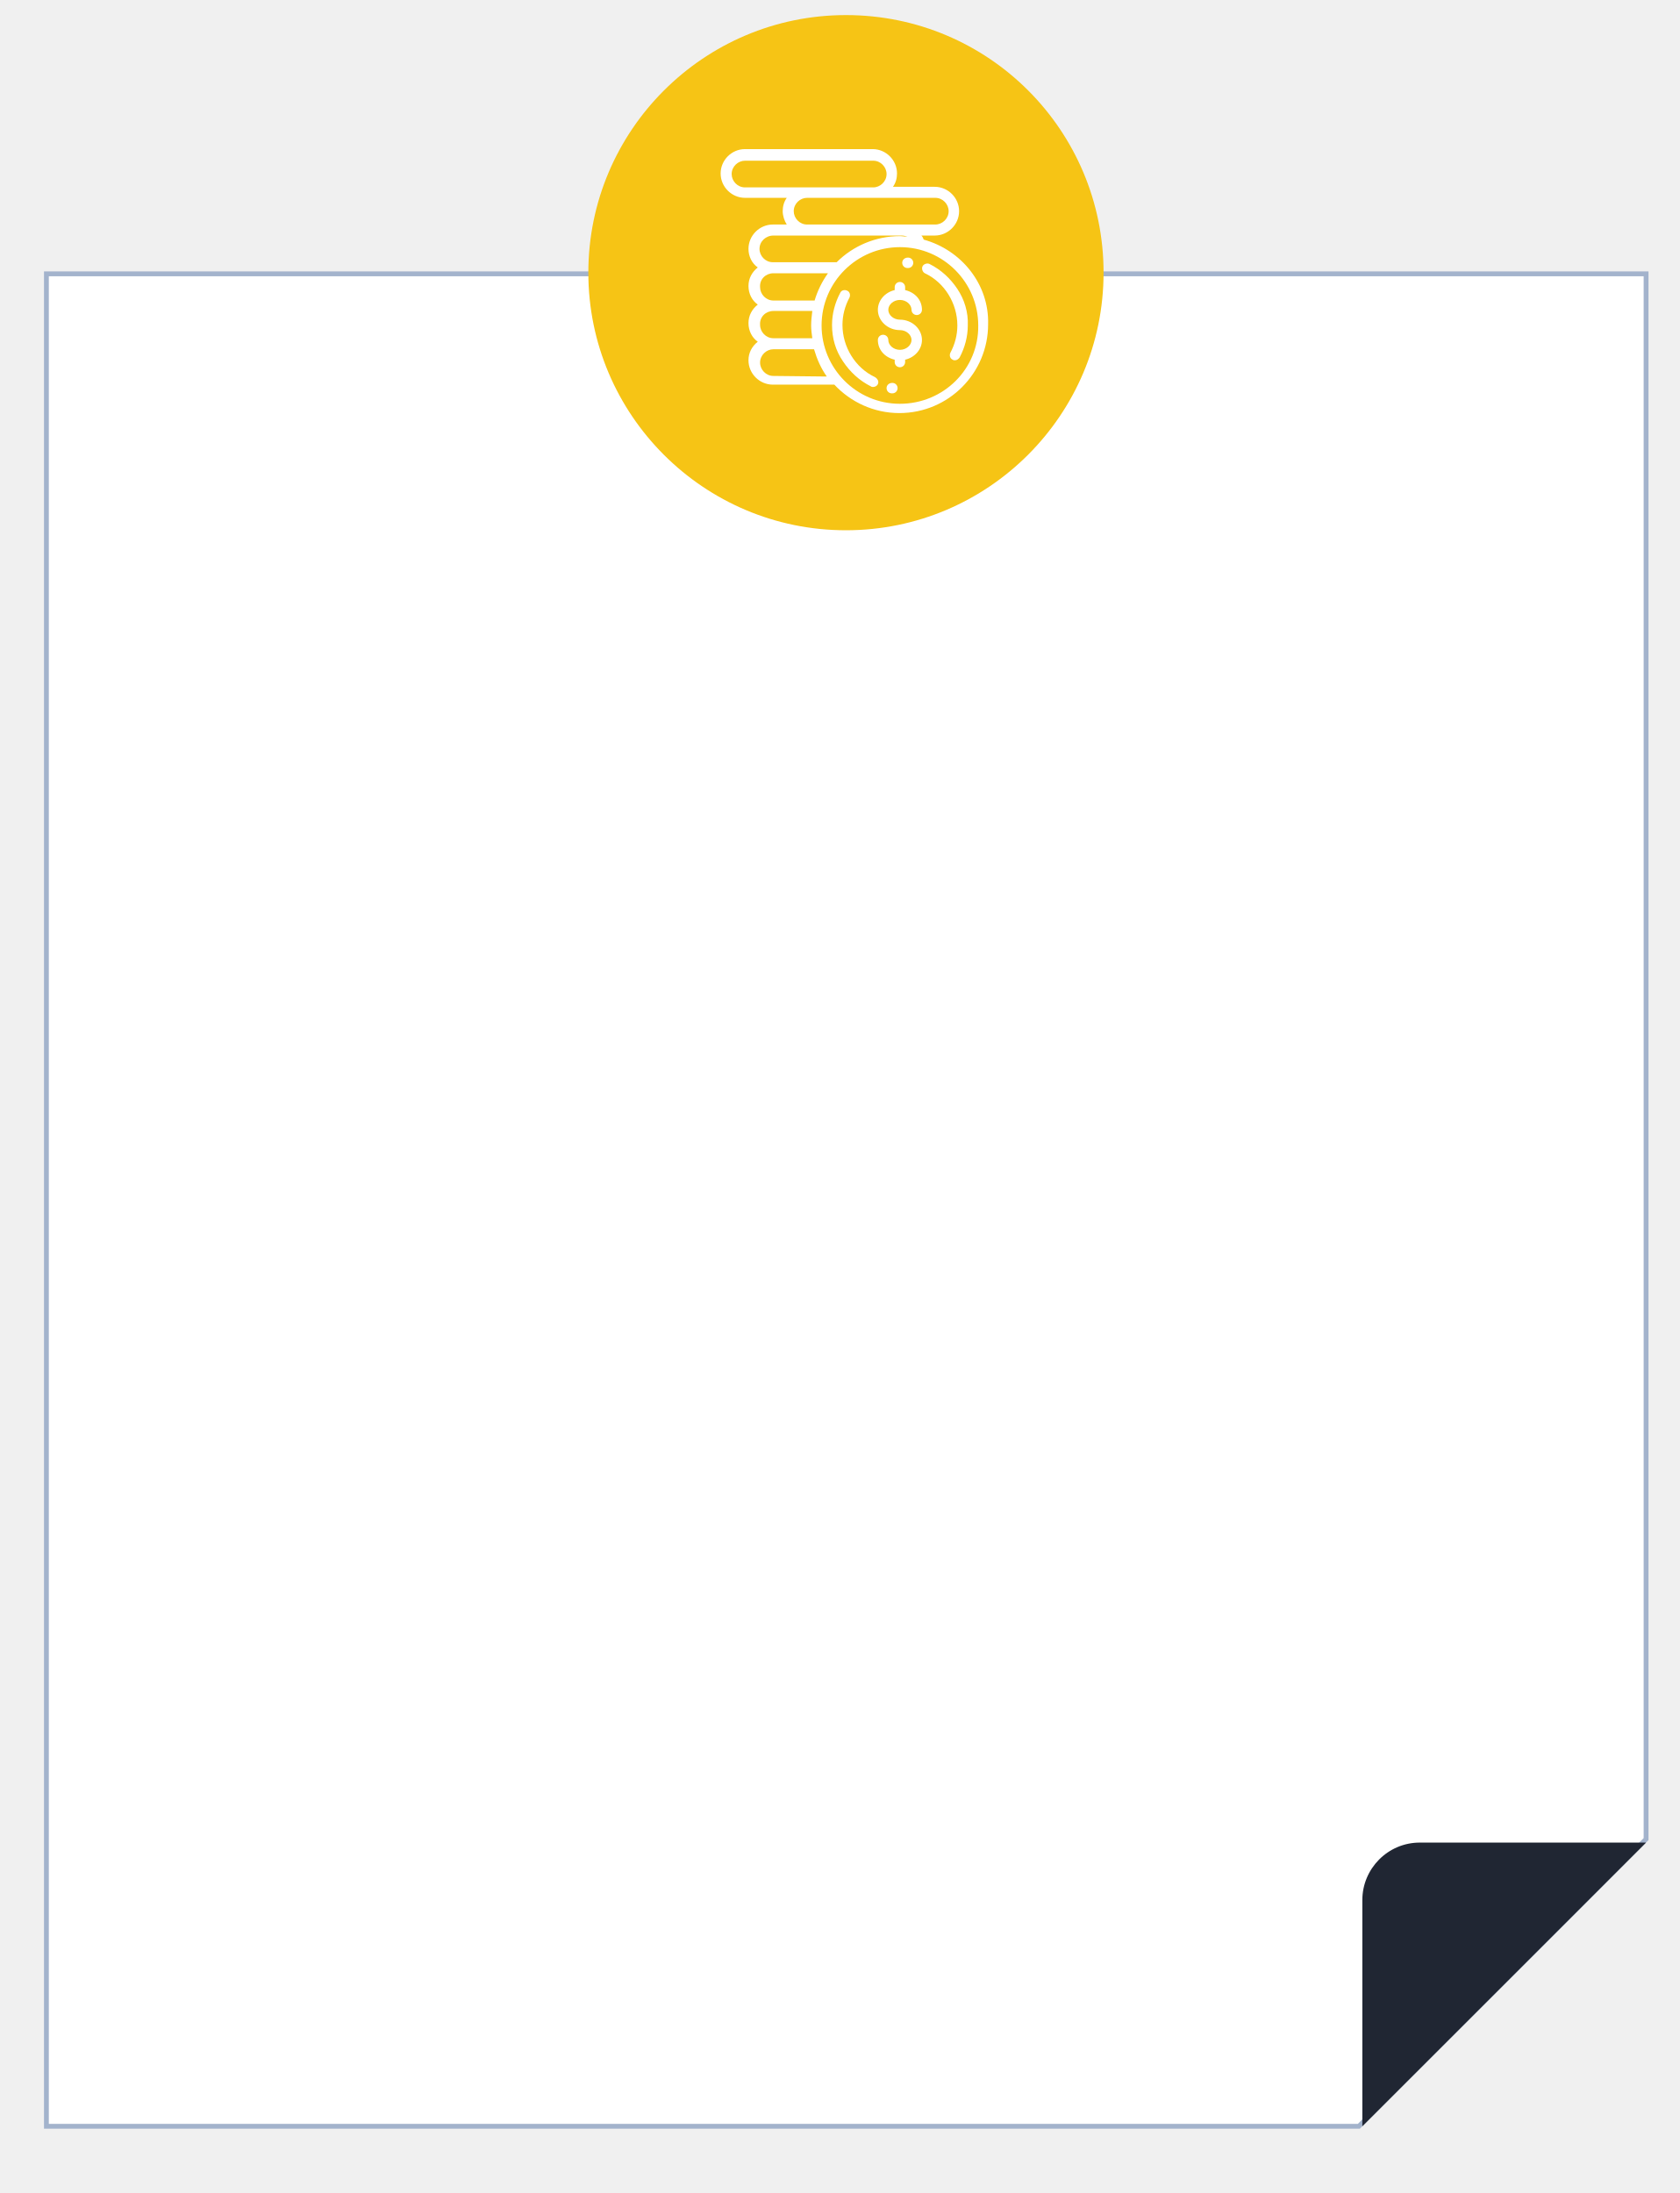
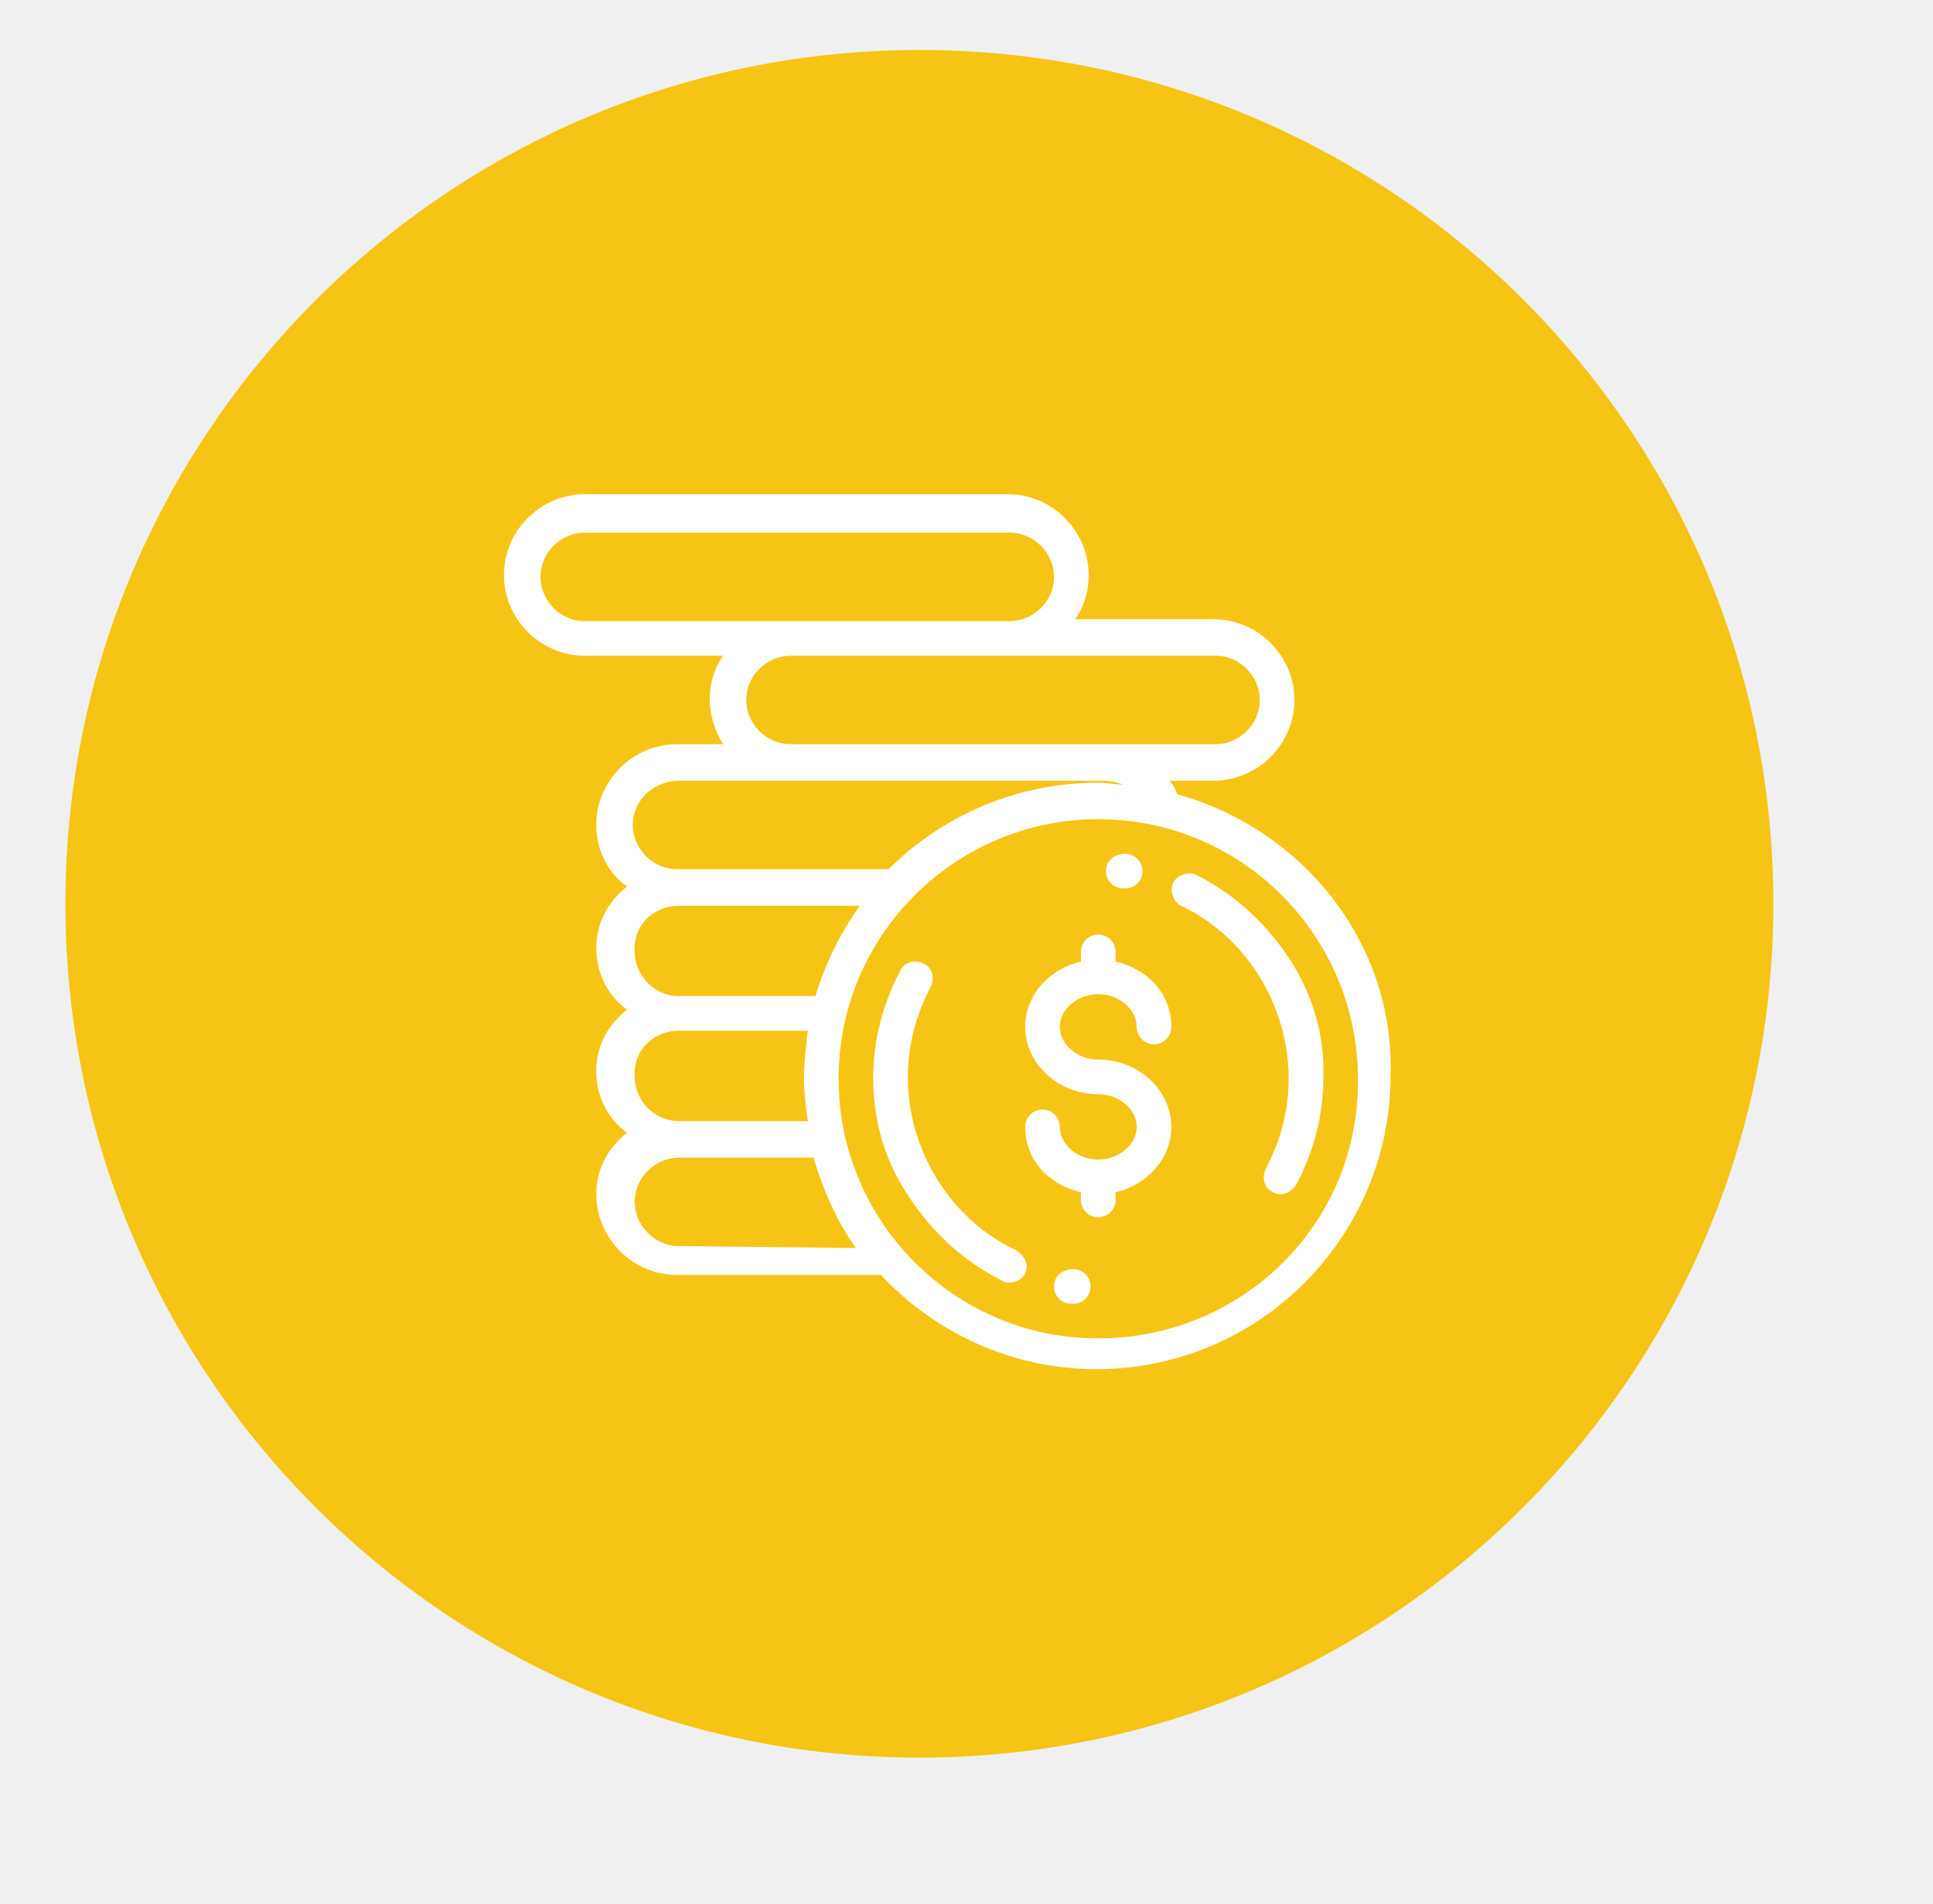
- <svg xmlns="http://www.w3.org/2000/svg" version="1.1" id="Layer_1" x="0px" y="0px" viewBox="0 0 289.5 378" style="enable-background:new 0 0 289.5 378;" xml:space="preserve">
+ <svg xmlns="http://www.w3.org/2000/svg" version="1.1" id="Layer_1" x="0px" y="0px" viewBox="0 0 100.5 99" style="enable-background:new 0 0 100.5 99;" xml:space="preserve">
  <style type="text/css">
- 	.st0{fill:#FFFFFF;stroke:#A3B3CC;stroke-width:0.834;stroke-miterlimit:10;}
- 	.st1{fill:#202633;}
- 	.st2{fill:#F6C415;}
- 	.st3{fill:#FFFFFF;}
+ 	.st0{fill:#F6C415;}
+ 	.st1{fill:#FFFFFF;}
</style>
-   <path class="st0" d="M234.2,366.5H8V47.2h275.7V317C264.4,336.4,253.5,347.2,234.2,366.5z" />
-   <path class="st1" d="M234.8,366.5v-39c0-5.4,4.4-9.9,9.9-9.9h39L234.8,366.5z" />
-   <path class="st2" d="M190.2,47c0,24.5-19.9,44.4-44.4,44.4S101.4,71.5,101.4,47s19.9-44.4,44.4-44.4C170.4,2.6,190.2,22.5,190.2,47" />
-   <path class="st3" d="M155.1,55.1c-1.1,0-2-0.8-2-1.7s0.9-1.7,2-1.7s2,0.8,2,1.7c0,0.5,0.4,0.9,0.9,0.9s0.9-0.4,0.9-0.9  c0-1.7-1.2-3-2.9-3.4v-0.5c0-0.5-0.4-0.9-0.9-0.9s-0.9,0.4-0.9,0.9V50c-1.7,0.4-2.9,1.8-2.9,3.4c0,1.9,1.7,3.5,3.8,3.5  c1.1,0,2,0.8,2,1.7s-0.9,1.7-2,1.7s-2-0.8-2-1.7c0-0.5-0.4-0.9-0.9-0.9s-0.9,0.4-0.9,0.9c0,1.7,1.2,3,2.9,3.4v0.4  c0,0.5,0.4,0.9,0.9,0.9s0.9-0.4,0.9-0.9V62c1.7-0.4,2.9-1.8,2.9-3.4C158.9,56.7,157.2,55.1,155.1,55.1" />
-   <path class="st3" d="M165,49.8c-1.2-1.8-2.8-3.3-4.8-4.3c-0.4-0.2-1,0-1.2,0.4s0,1,0.4,1.2c3.4,1.6,5.6,5.2,5.6,9  c0,1.6-0.4,3.2-1.2,4.7c-0.2,0.4-0.1,1,0.4,1.2c0.1,0.1,0.3,0.1,0.4,0.1c0.3,0,0.6-0.2,0.8-0.5c0.9-1.7,1.4-3.6,1.4-5.5  C166.9,53.8,166.2,51.6,165,49.8" />
-   <path class="st3" d="M156.5,44.4L156.5,44.4c-0.6,0-1,0.4-1,0.9s0.4,0.9,0.9,0.9h0.1l0,0c0.5,0,0.9-0.4,0.9-0.9S157,44.4,156.5,44.4  " />
-   <path class="st3" d="M150.8,65c-3.4-1.6-5.6-5.2-5.6-9c0-1.6,0.4-3.2,1.2-4.7c0.2-0.4,0.1-1-0.4-1.2c-0.4-0.2-1-0.1-1.2,0.4  c-0.9,1.7-1.4,3.6-1.4,5.5c0,2.3,0.6,4.4,1.9,6.3c1.2,1.8,2.8,3.3,4.8,4.3c0.1,0.1,0.3,0.1,0.4,0.1c0.3,0,0.7-0.2,0.8-0.5  C151.5,65.8,151.3,65.3,150.8,65" />
-   <path class="st3" d="M153.8,66L153.8,66c-0.6,0-1,0.4-1,0.9s0.4,0.9,0.9,0.9h0.1c0.5,0,0.9-0.4,0.9-0.9S154.3,66,153.8,66" />
-   <path class="st3" d="M159.2,41.3c-0.1-0.3-0.2-0.5-0.4-0.7h2.3c2.3,0,4.2-1.9,4.2-4.2s-1.9-4.2-4.2-4.2h-7.2  c0.5-0.7,0.7-1.5,0.7-2.3c0-2.3-1.9-4.2-4.2-4.2h-22c-2.3,0-4.2,1.9-4.2,4.2s1.9,4.2,4.2,4.2h7.2c-0.5,0.7-0.7,1.5-0.7,2.3  s0.3,1.7,0.7,2.3h-2.4c-2.3,0-4.2,1.9-4.2,4.2c0,1.3,0.6,2.5,1.6,3.2c-1,0.8-1.6,1.9-1.6,3.2s0.6,2.5,1.6,3.2  c-1,0.8-1.6,1.9-1.6,3.2s0.6,2.5,1.6,3.2c-1,0.8-1.6,1.9-1.6,3.2c0,2.3,1.9,4.2,4.2,4.2h10.6c2.8,3,6.8,4.9,11.2,4.9  c8.5,0,15.3-6.9,15.3-15.3C170.5,49,165.7,43.1,159.2,41.3 M161.2,34.1c1.3,0,2.3,1.1,2.3,2.3c0,1.3-1.1,2.3-2.3,2.3h-5.8h-16.3  c-1.3,0-2.3-1.1-2.3-2.3c0-1.3,1.1-2.3,2.3-2.3H161.2z M128.4,32.3c-1.3,0-2.3-1.1-2.3-2.3c0-1.3,1.1-2.3,2.3-2.3h22.1  c1.3,0,2.3,1.1,2.3,2.3c0,1.3-1.1,2.3-2.3,2.3H128.4z M133.3,40.6h22.1c0.4,0,0.7,0.1,1,0.2c-0.4,0-0.9-0.1-1.3-0.1  c-4.2,0-8.1,1.7-10.9,4.5h-11c-1.3,0-2.3-1.1-2.3-2.3C130.9,41.6,132,40.6,133.3,40.6 M133.3,47.1h9.4c-1,1.4-1.8,3-2.3,4.7h-7.1  c-1.3,0-2.3-1.1-2.3-2.3C130.9,48.1,132,47.1,133.3,47.1 M133.3,53.6h6.7c-0.1,0.8-0.2,1.7-0.2,2.5c0,0.7,0.1,1.5,0.2,2.2h-6.7  c-1.3,0-2.3-1.1-2.3-2.3C130.9,54.6,132,53.6,133.3,53.6 M133.3,64.8c-1.3,0-2.3-1.1-2.3-2.3c0-1.3,1.1-2.3,2.3-2.3h7  c0.5,1.7,1.2,3.3,2.2,4.7L133.3,64.8L133.3,64.8z M155.1,69.6c-7.5,0-13.5-6.1-13.5-13.5c0-7.5,6.1-13.5,13.5-13.5  c7.5,0,13.5,6.1,13.5,13.5C168.7,63.6,162.6,69.6,155.1,69.6" />
+   <path class="st0" d="M92.2,47c0,24.5-19.9,44.4-44.4,44.4S3.4,71.5,3.4,47S23.3,2.6,47.8,2.6C72.4,2.6,92.2,22.5,92.2,47" />
+   <path class="st1" d="M57.1,55.1c-1.1,0-2-0.8-2-1.7s0.9-1.7,2-1.7s2,0.8,2,1.7c0,0.5,0.4,0.9,0.9,0.9s0.9-0.4,0.9-0.9  c0-1.7-1.2-3-2.9-3.4v-0.5c0-0.5-0.4-0.9-0.9-0.9s-0.9,0.4-0.9,0.9V50c-1.7,0.4-2.9,1.8-2.9,3.4c0,1.9,1.7,3.5,3.8,3.5  c1.1,0,2,0.8,2,1.7s-0.9,1.7-2,1.7s-2-0.8-2-1.7c0-0.5-0.4-0.9-0.9-0.9s-0.9,0.4-0.9,0.9c0,1.7,1.2,3,2.9,3.4v0.4  c0,0.5,0.4,0.9,0.9,0.9s0.9-0.4,0.9-0.9V62c1.7-0.4,2.9-1.8,2.9-3.4C60.9,56.7,59.2,55.1,57.1,55.1" />
+   <path class="st1" d="M67,49.8c-1.2-1.8-2.8-3.3-4.8-4.3c-0.4-0.2-1,0-1.2,0.4s0,1,0.4,1.2c3.4,1.6,5.6,5.2,5.6,9  c0,1.6-0.4,3.2-1.2,4.7c-0.2,0.4-0.1,1,0.4,1.2c0.1,0.1,0.3,0.1,0.4,0.1c0.3,0,0.6-0.2,0.8-0.5c0.9-1.7,1.4-3.6,1.4-5.5  C68.9,53.8,68.2,51.6,67,49.8" />
+   <path class="st1" d="M58.5,44.4L58.5,44.4c-0.6,0-1,0.4-1,0.9s0.4,0.9,0.9,0.9h0.1l0,0c0.5,0,0.9-0.4,0.9-0.9S59,44.4,58.5,44.4" />
+   <path class="st1" d="M52.8,65c-3.4-1.6-5.6-5.2-5.6-9c0-1.6,0.4-3.2,1.2-4.7c0.2-0.4,0.1-1-0.4-1.2c-0.4-0.2-1-0.1-1.2,0.4  c-0.9,1.7-1.4,3.6-1.4,5.5c0,2.3,0.6,4.4,1.9,6.3c1.2,1.8,2.8,3.3,4.8,4.3c0.1,0.1,0.3,0.1,0.4,0.1c0.3,0,0.7-0.2,0.8-0.5  C53.5,65.8,53.3,65.3,52.8,65" />
+   <path class="st1" d="M55.8,66L55.8,66c-0.6,0-1,0.4-1,0.9s0.4,0.9,0.9,0.9h0.1c0.5,0,0.9-0.4,0.9-0.9S56.3,66,55.8,66" />
+   <path class="st1" d="M61.2,41.3c-0.1-0.3-0.2-0.5-0.4-0.7h2.3c2.3,0,4.2-1.9,4.2-4.2s-1.9-4.2-4.2-4.2h-7.2c0.5-0.7,0.7-1.5,0.7-2.3  c0-2.3-1.9-4.2-4.2-4.2h-22c-2.3,0-4.2,1.9-4.2,4.2s1.9,4.2,4.2,4.2h7.2c-0.5,0.7-0.7,1.5-0.7,2.3s0.3,1.7,0.7,2.3h-2.4  c-2.3,0-4.2,1.9-4.2,4.2c0,1.3,0.6,2.5,1.6,3.2c-1,0.8-1.6,1.9-1.6,3.2s0.6,2.5,1.6,3.2c-1,0.8-1.6,1.9-1.6,3.2s0.6,2.5,1.6,3.2  c-1,0.8-1.6,1.9-1.6,3.2c0,2.3,1.9,4.2,4.2,4.2h10.6c2.8,3,6.8,4.9,11.2,4.9c8.5,0,15.3-6.9,15.3-15.3C72.5,49,67.7,43.1,61.2,41.3   M63.2,34.1c1.3,0,2.3,1.1,2.3,2.3c0,1.3-1.1,2.3-2.3,2.3h-5.8H41.1c-1.3,0-2.3-1.1-2.3-2.3c0-1.3,1.1-2.3,2.3-2.3H63.2z M30.4,32.3  c-1.3,0-2.3-1.1-2.3-2.3c0-1.3,1.1-2.3,2.3-2.3h22.1c1.3,0,2.3,1.1,2.3,2.3c0,1.3-1.1,2.3-2.3,2.3H30.4z M35.3,40.6h22.1  c0.4,0,0.7,0.1,1,0.2c-0.4,0-0.9-0.1-1.3-0.1c-4.2,0-8.1,1.7-10.9,4.5h-11c-1.3,0-2.3-1.1-2.3-2.3C32.9,41.6,34,40.6,35.3,40.6   M35.3,47.1h9.4c-1,1.4-1.8,3-2.3,4.7h-7.1c-1.3,0-2.3-1.1-2.3-2.3C32.9,48.1,34,47.1,35.3,47.1 M35.3,53.6H42  c-0.1,0.8-0.2,1.7-0.2,2.5c0,0.7,0.1,1.5,0.2,2.2h-6.7C34,58.3,33,57.2,33,56C32.9,54.6,34,53.6,35.3,53.6 M35.3,64.8  c-1.3,0-2.3-1.1-2.3-2.3c0-1.3,1.1-2.3,2.3-2.3h7c0.5,1.7,1.2,3.3,2.2,4.7L35.3,64.8L35.3,64.8z M57.1,69.6  c-7.5,0-13.5-6.1-13.5-13.5c0-7.5,6.1-13.5,13.5-13.5c7.5,0,13.5,6.1,13.5,13.5C70.7,63.6,64.6,69.6,57.1,69.6" />
</svg>
